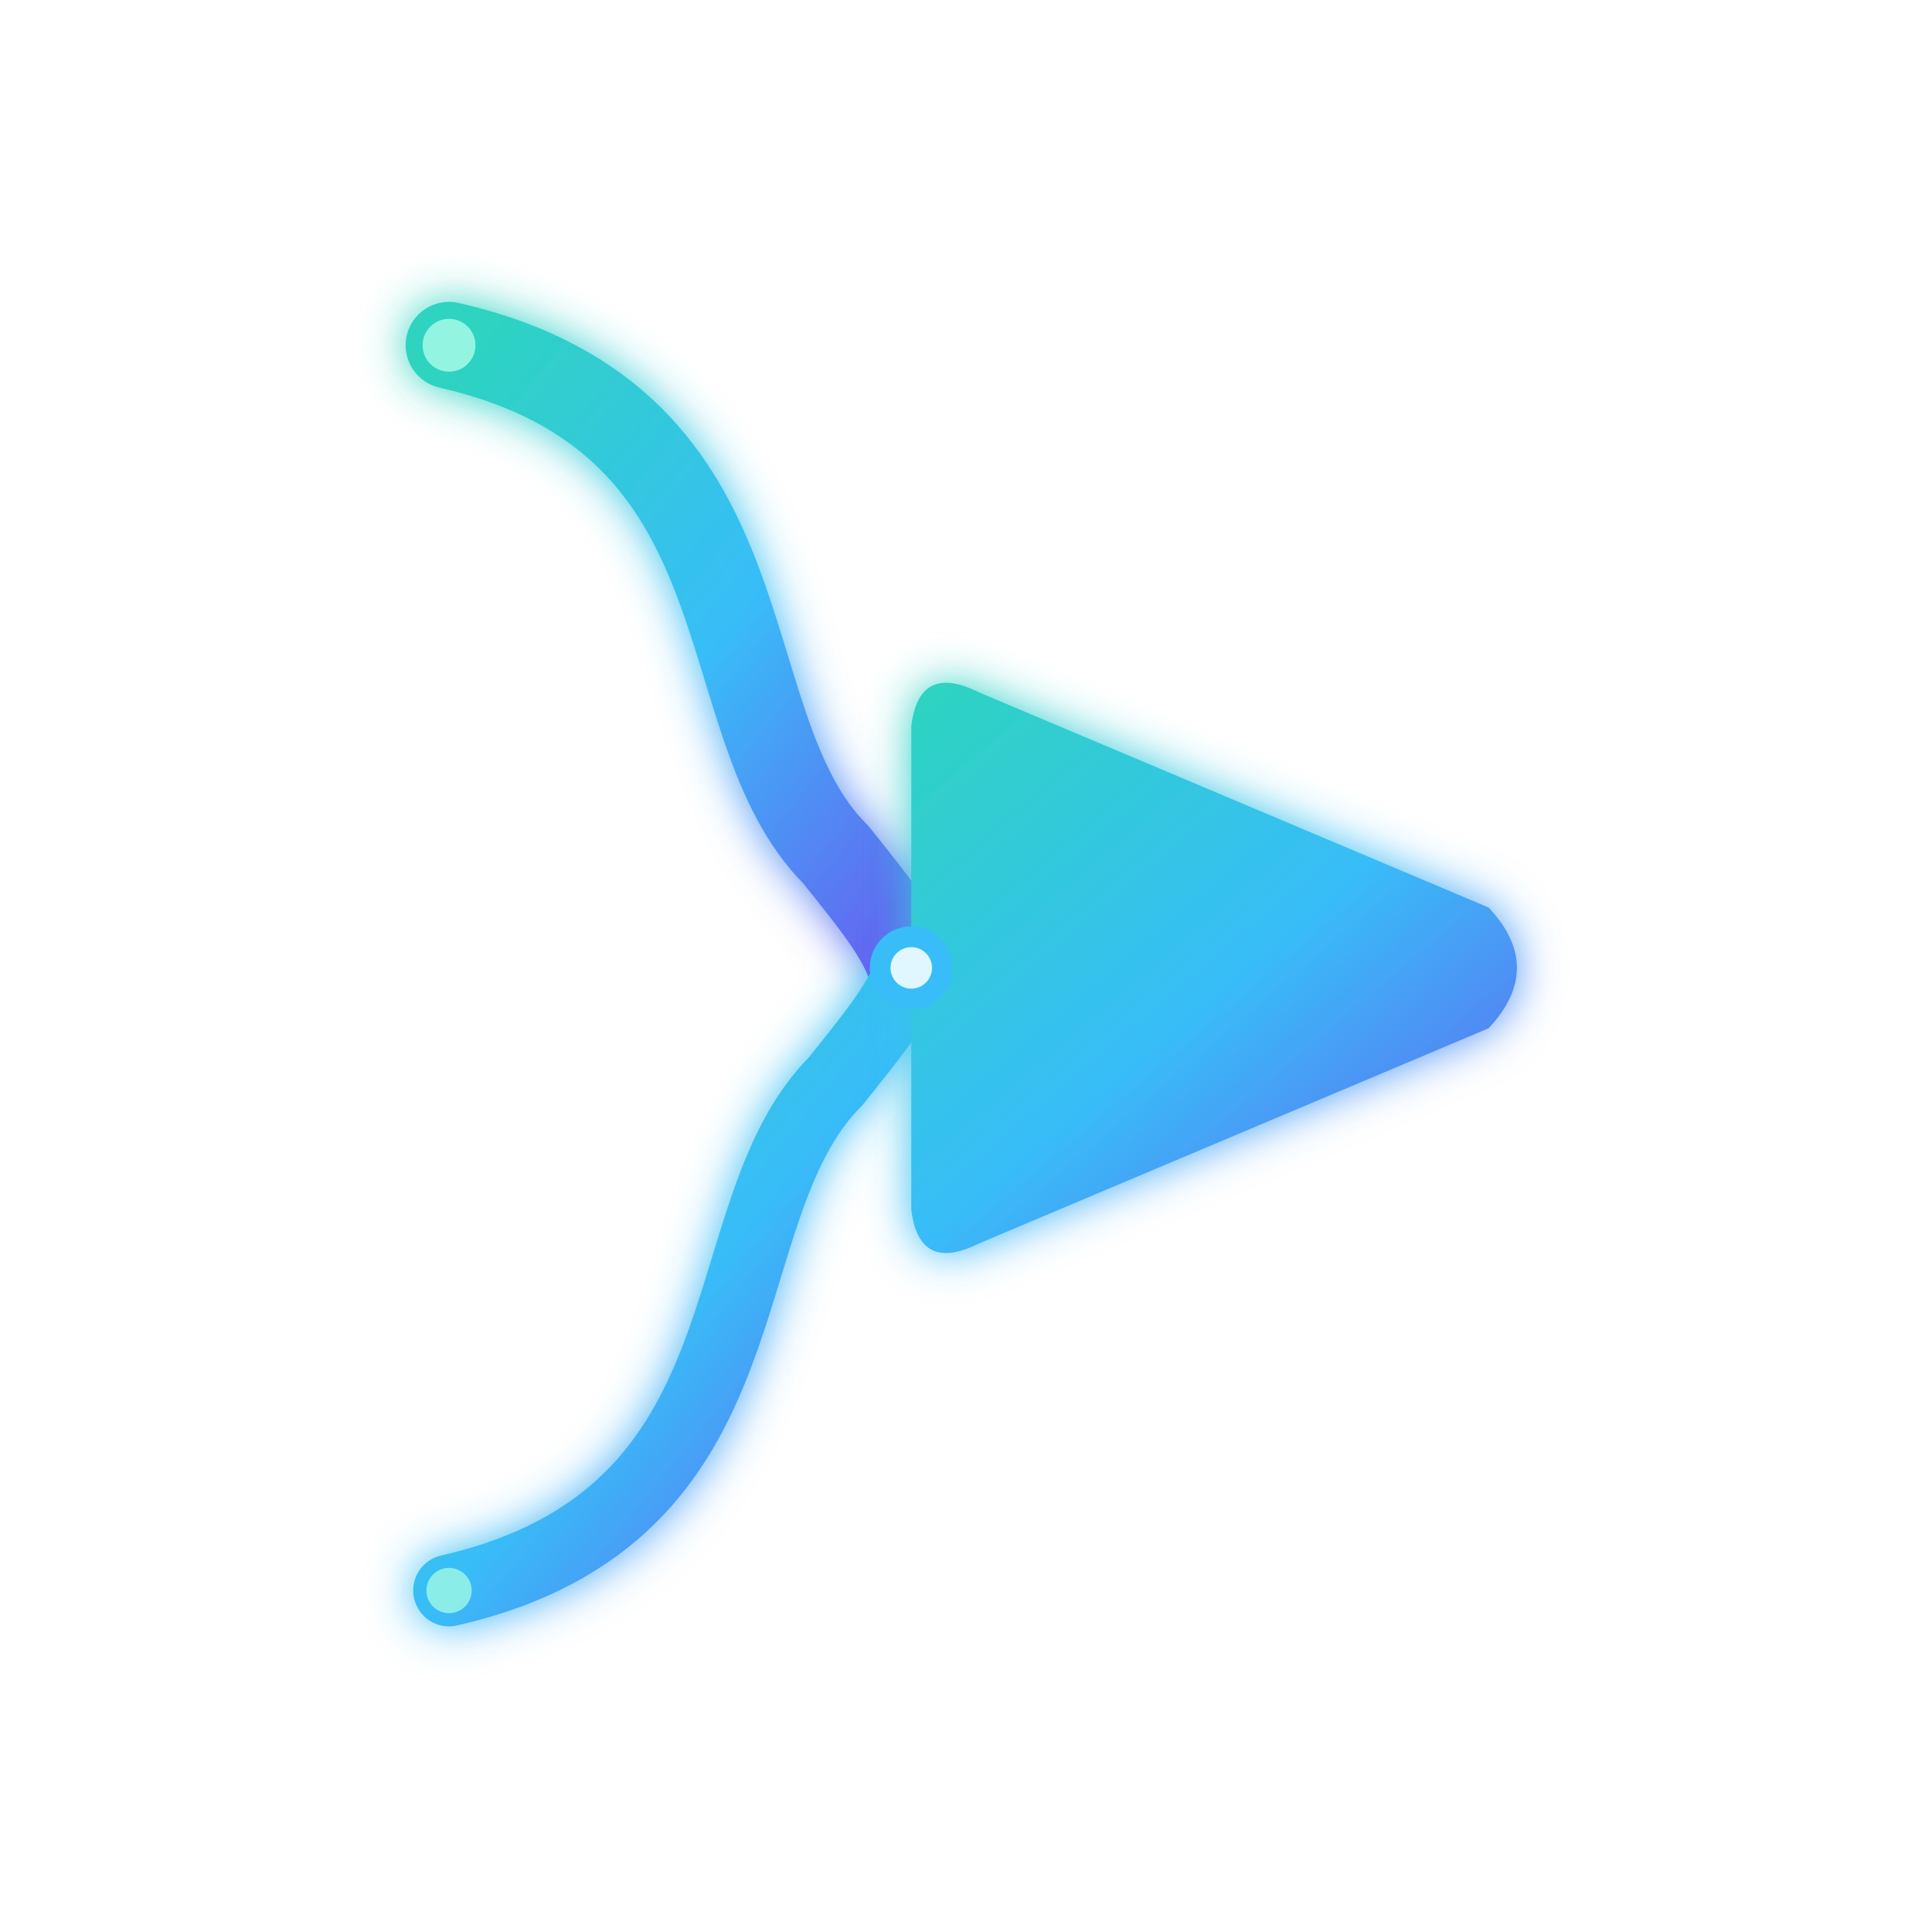
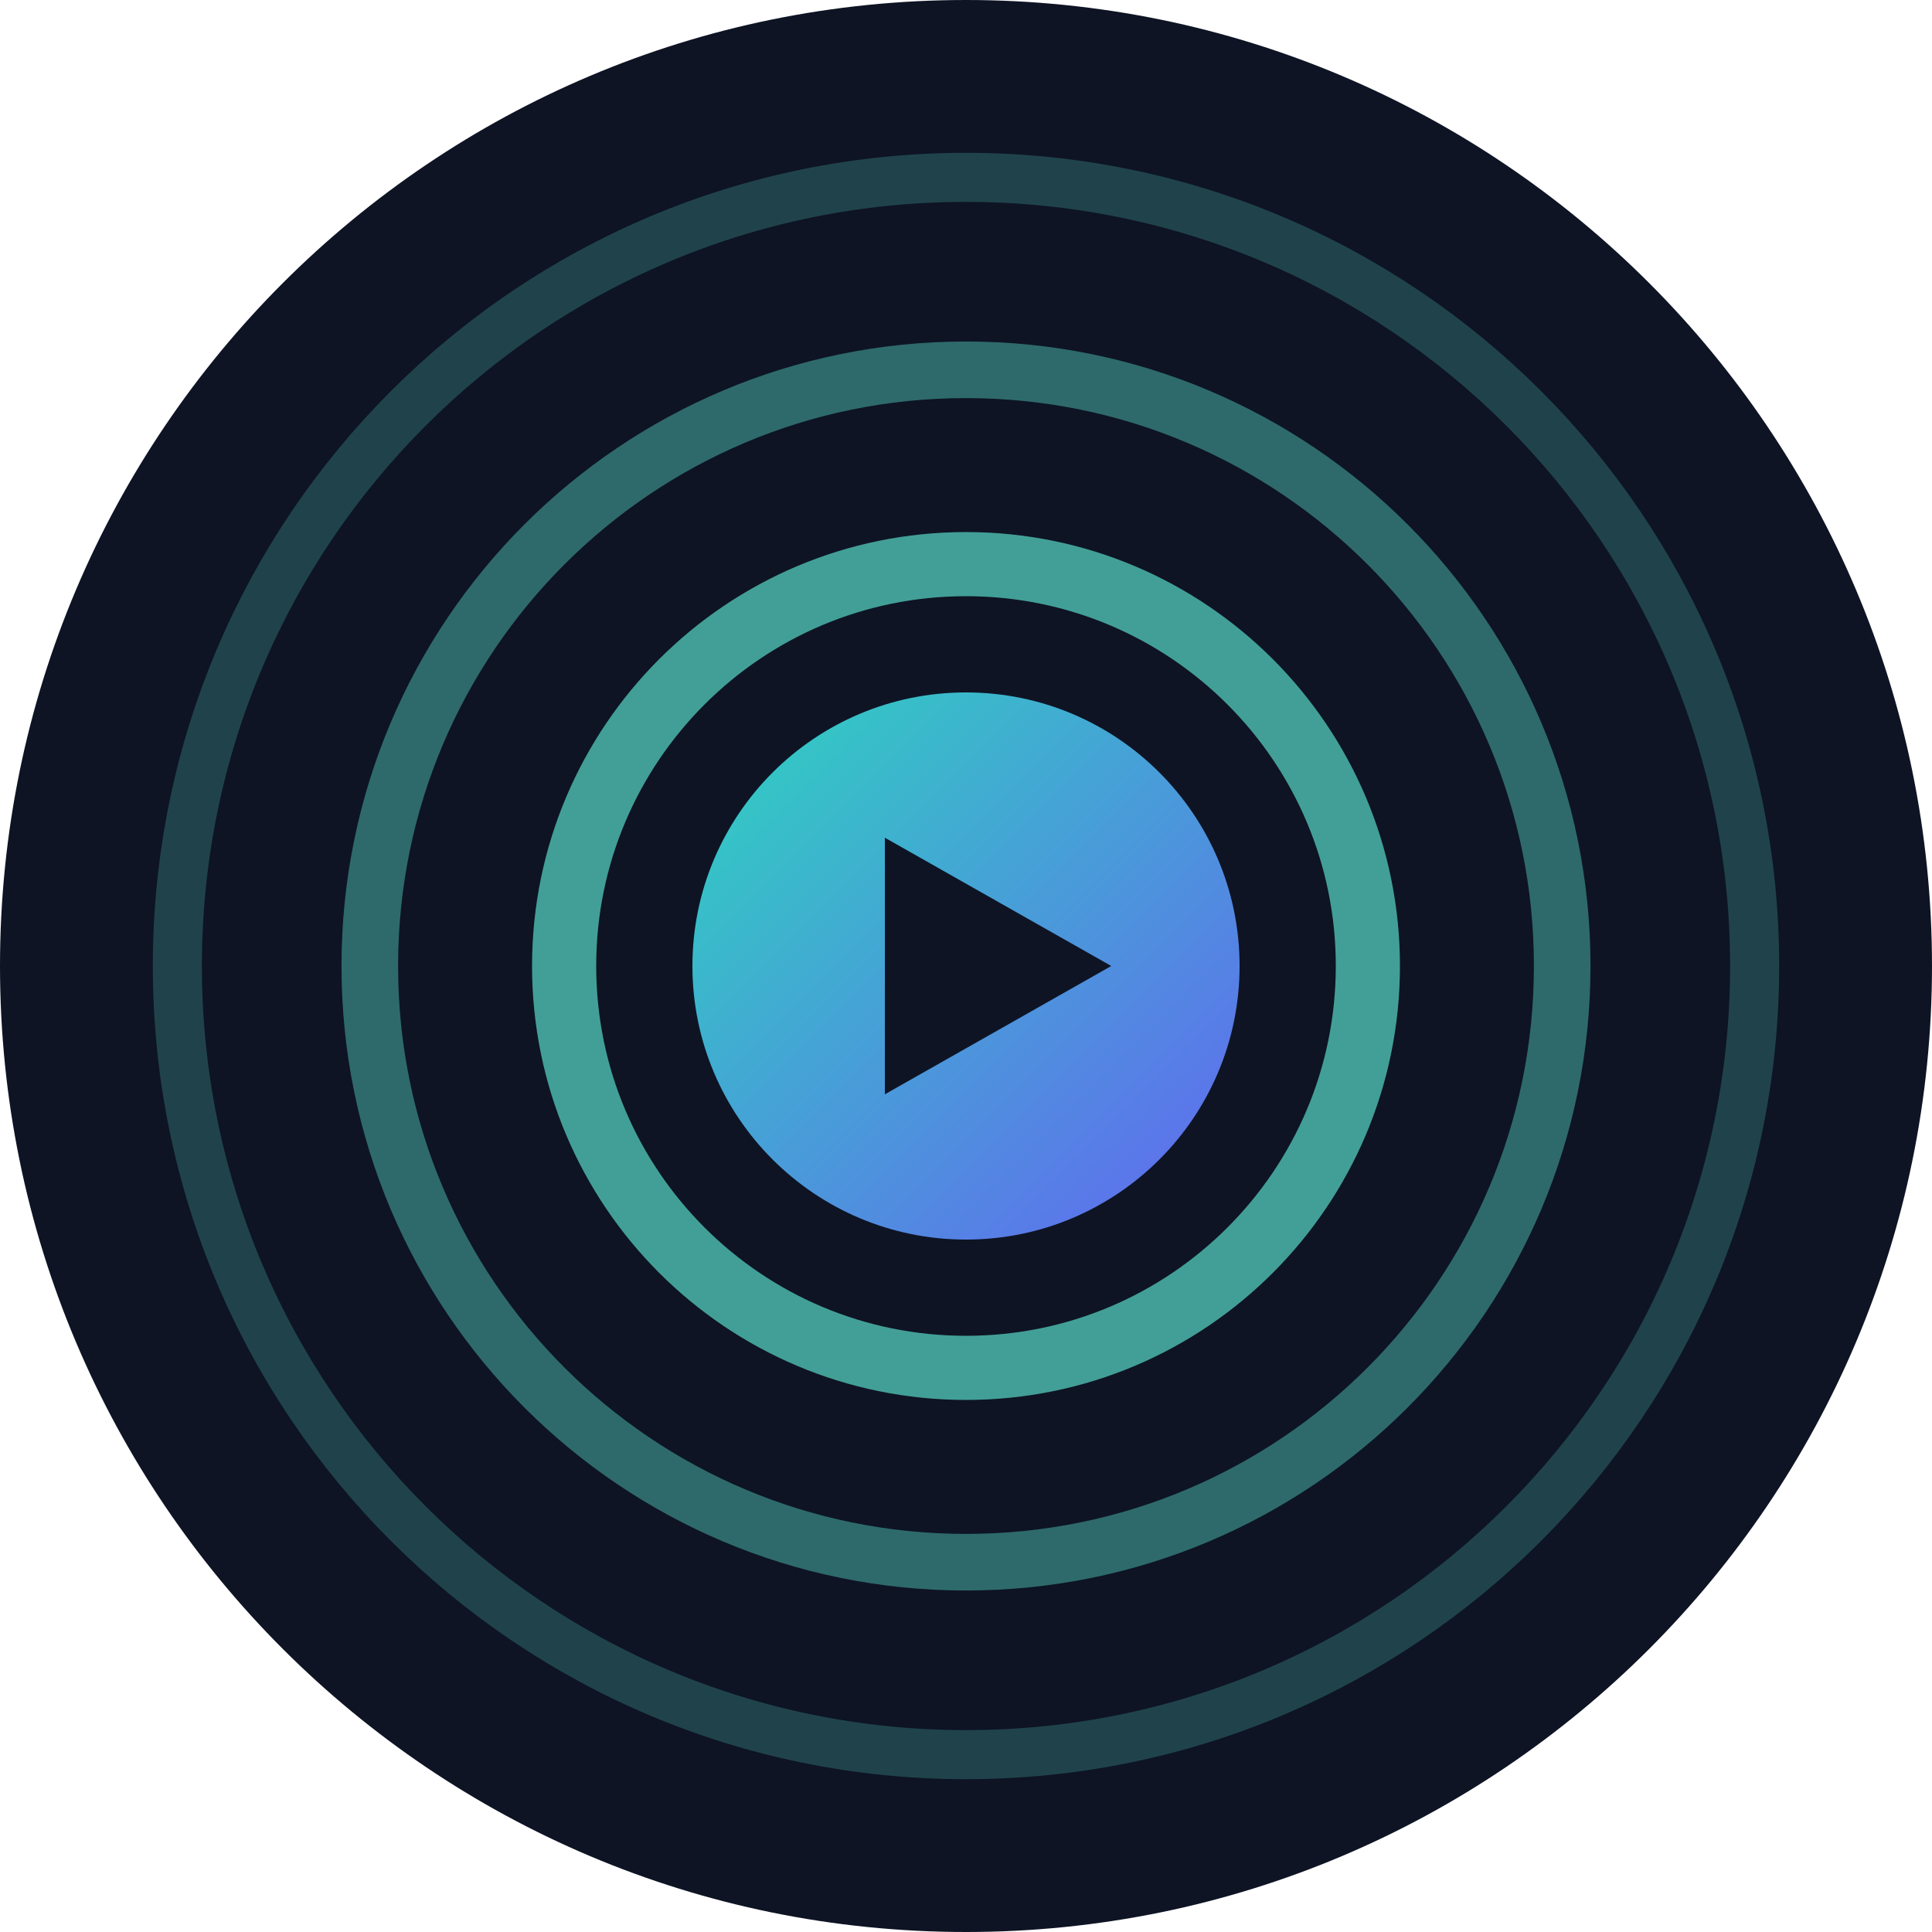
<svg xmlns="http://www.w3.org/2000/svg" width="1024" height="1024" viewBox="0 0 1024 1024">
  <defs>
-     <linearGradient id="bg" x1="0" y1="0" x2="1" y2="1">
-       <stop offset="0" stop-color="#0c1226" />
-       <stop offset="1" stop-color="#101b3a" />
-     </linearGradient>
-     <linearGradient id="flow" x1="0" y1="0" x2="0.9" y2="1">
+     <linearGradient id="flow" x1="0" y1="0" x2="1" y2="1">
      <stop offset="0" stop-color="#2dd4bf" />
-       <stop offset="0.55" stop-color="#38bdf8" />
      <stop offset="1" stop-color="#6366f1" />
    </linearGradient>
-     <filter id="glow" x="-40%" y="-40%" width="180%" height="180%">
-       <feGaussianBlur stdDeviation="12" result="b" />
-       <feMerge>
-         <feMergeNode in="b" />
-         <feMergeNode in="SourceGraphic" />
-       </feMerge>
-     </filter>
  </defs>
-   <g transform="translate(-17,-67)">
-     <g filter="url(#glow)" fill="none" stroke="url(#flow)" stroke-linecap="round">
-       <path d="M 255 250                C 430 290, 390 450, 460 520                C 480 545, 494 562, 500 580" stroke-width="46" />
-       <path d="M 255 910                C 430 870, 390 710, 460 640                C 480 615, 494 598, 500 580" stroke-width="38" />
-     </g>
-     <g filter="url(#glow)">
-       <path d="M 500 452                Q 500 580 500 708                Q 504 742 536 726                L 806 612                Q 836 580 806 548                L 536 434                Q 504 418 500 452 Z" fill="url(#flow)" />
-     </g>
-     <circle cx="500" cy="580" r="22" fill="#38bdf8" />
-     <circle cx="500" cy="580" r="11" fill="#e0f7ff" />
-     <circle cx="255" cy="250" r="14" fill="#99f6e4" opacity="0.95" />
-     <circle cx="255" cy="910" r="12" fill="#99f6e4" opacity="0.85" />
-   </g>
+   <circle cx="512" cy="512" r="512" fill="#0e1424" />
+   <circle cx="512" cy="512" r="418" fill="none" stroke="#5eead4" stroke-width="26" opacity="0.22" />
+   <circle cx="512" cy="512" r="316" fill="none" stroke="#5eead4" stroke-width="30" opacity="0.4" />
+   <circle cx="512" cy="512" r="213" fill="none" stroke="#5eead4" stroke-width="34" opacity="0.65" />
+   <circle cx="512" cy="512" r="145" fill="url(#flow)" />
+   <polygon points="469,444 469,580 589,512" fill="#0e1424" />
</svg>
